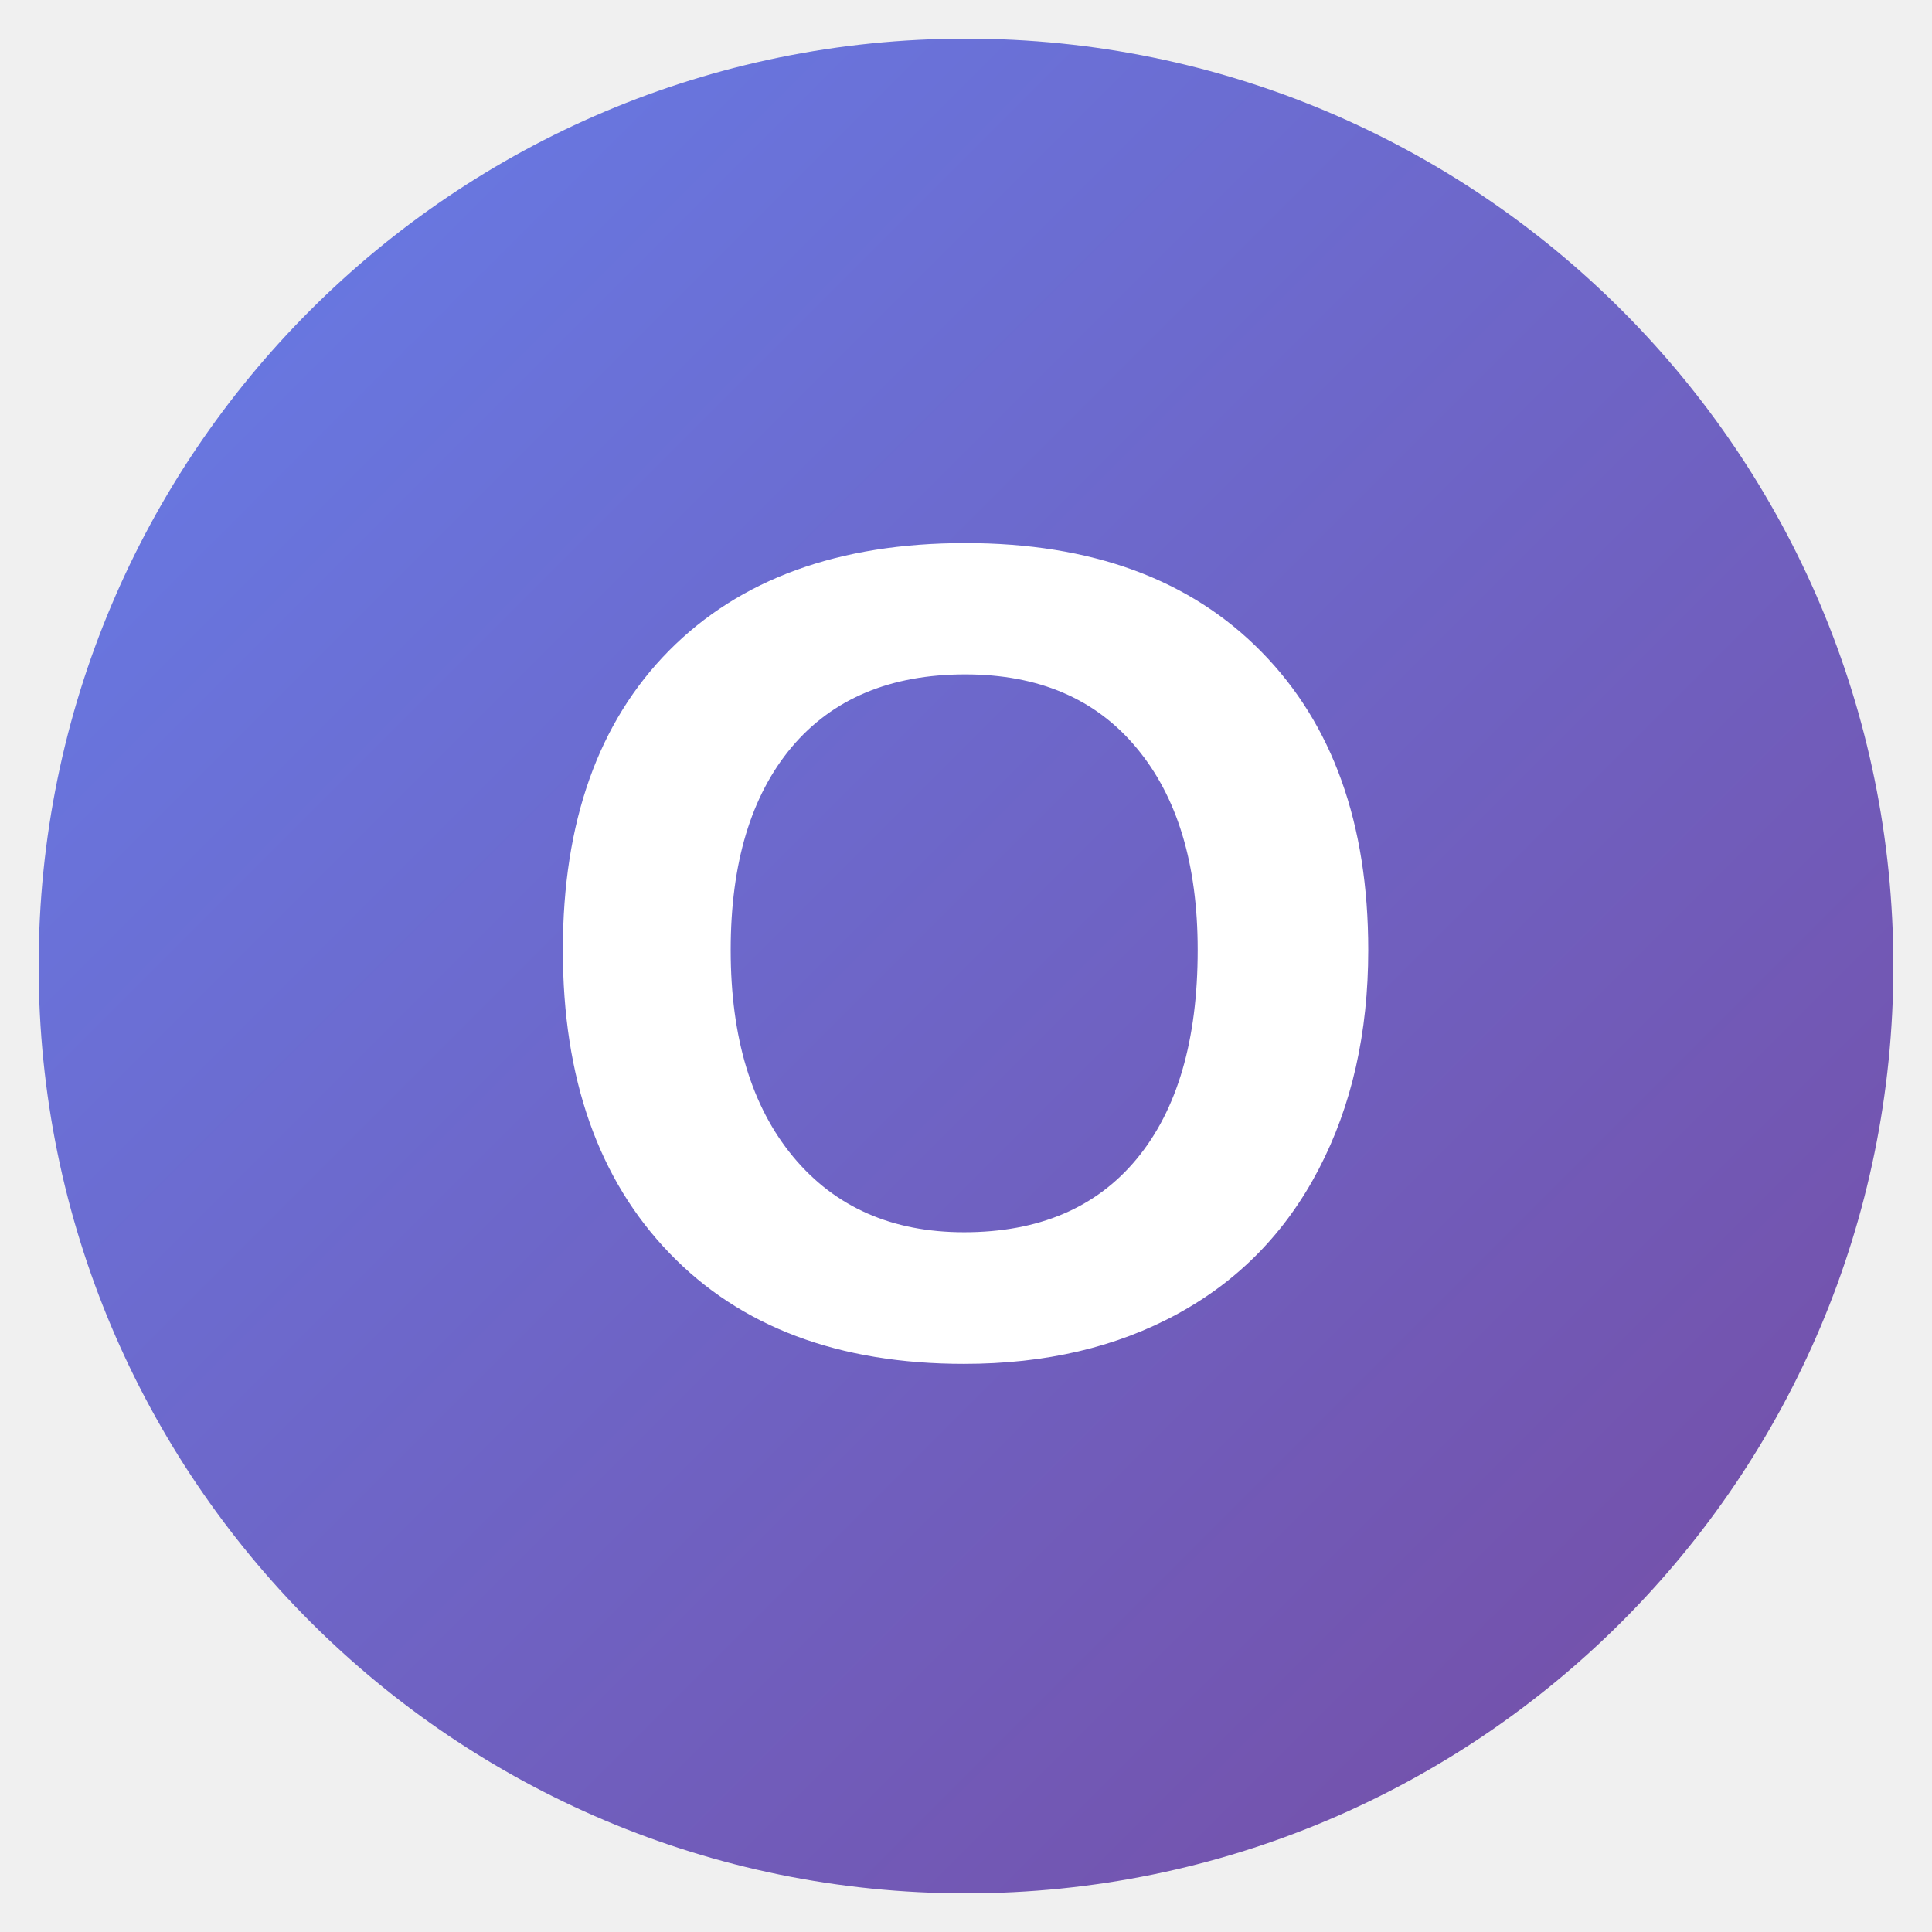
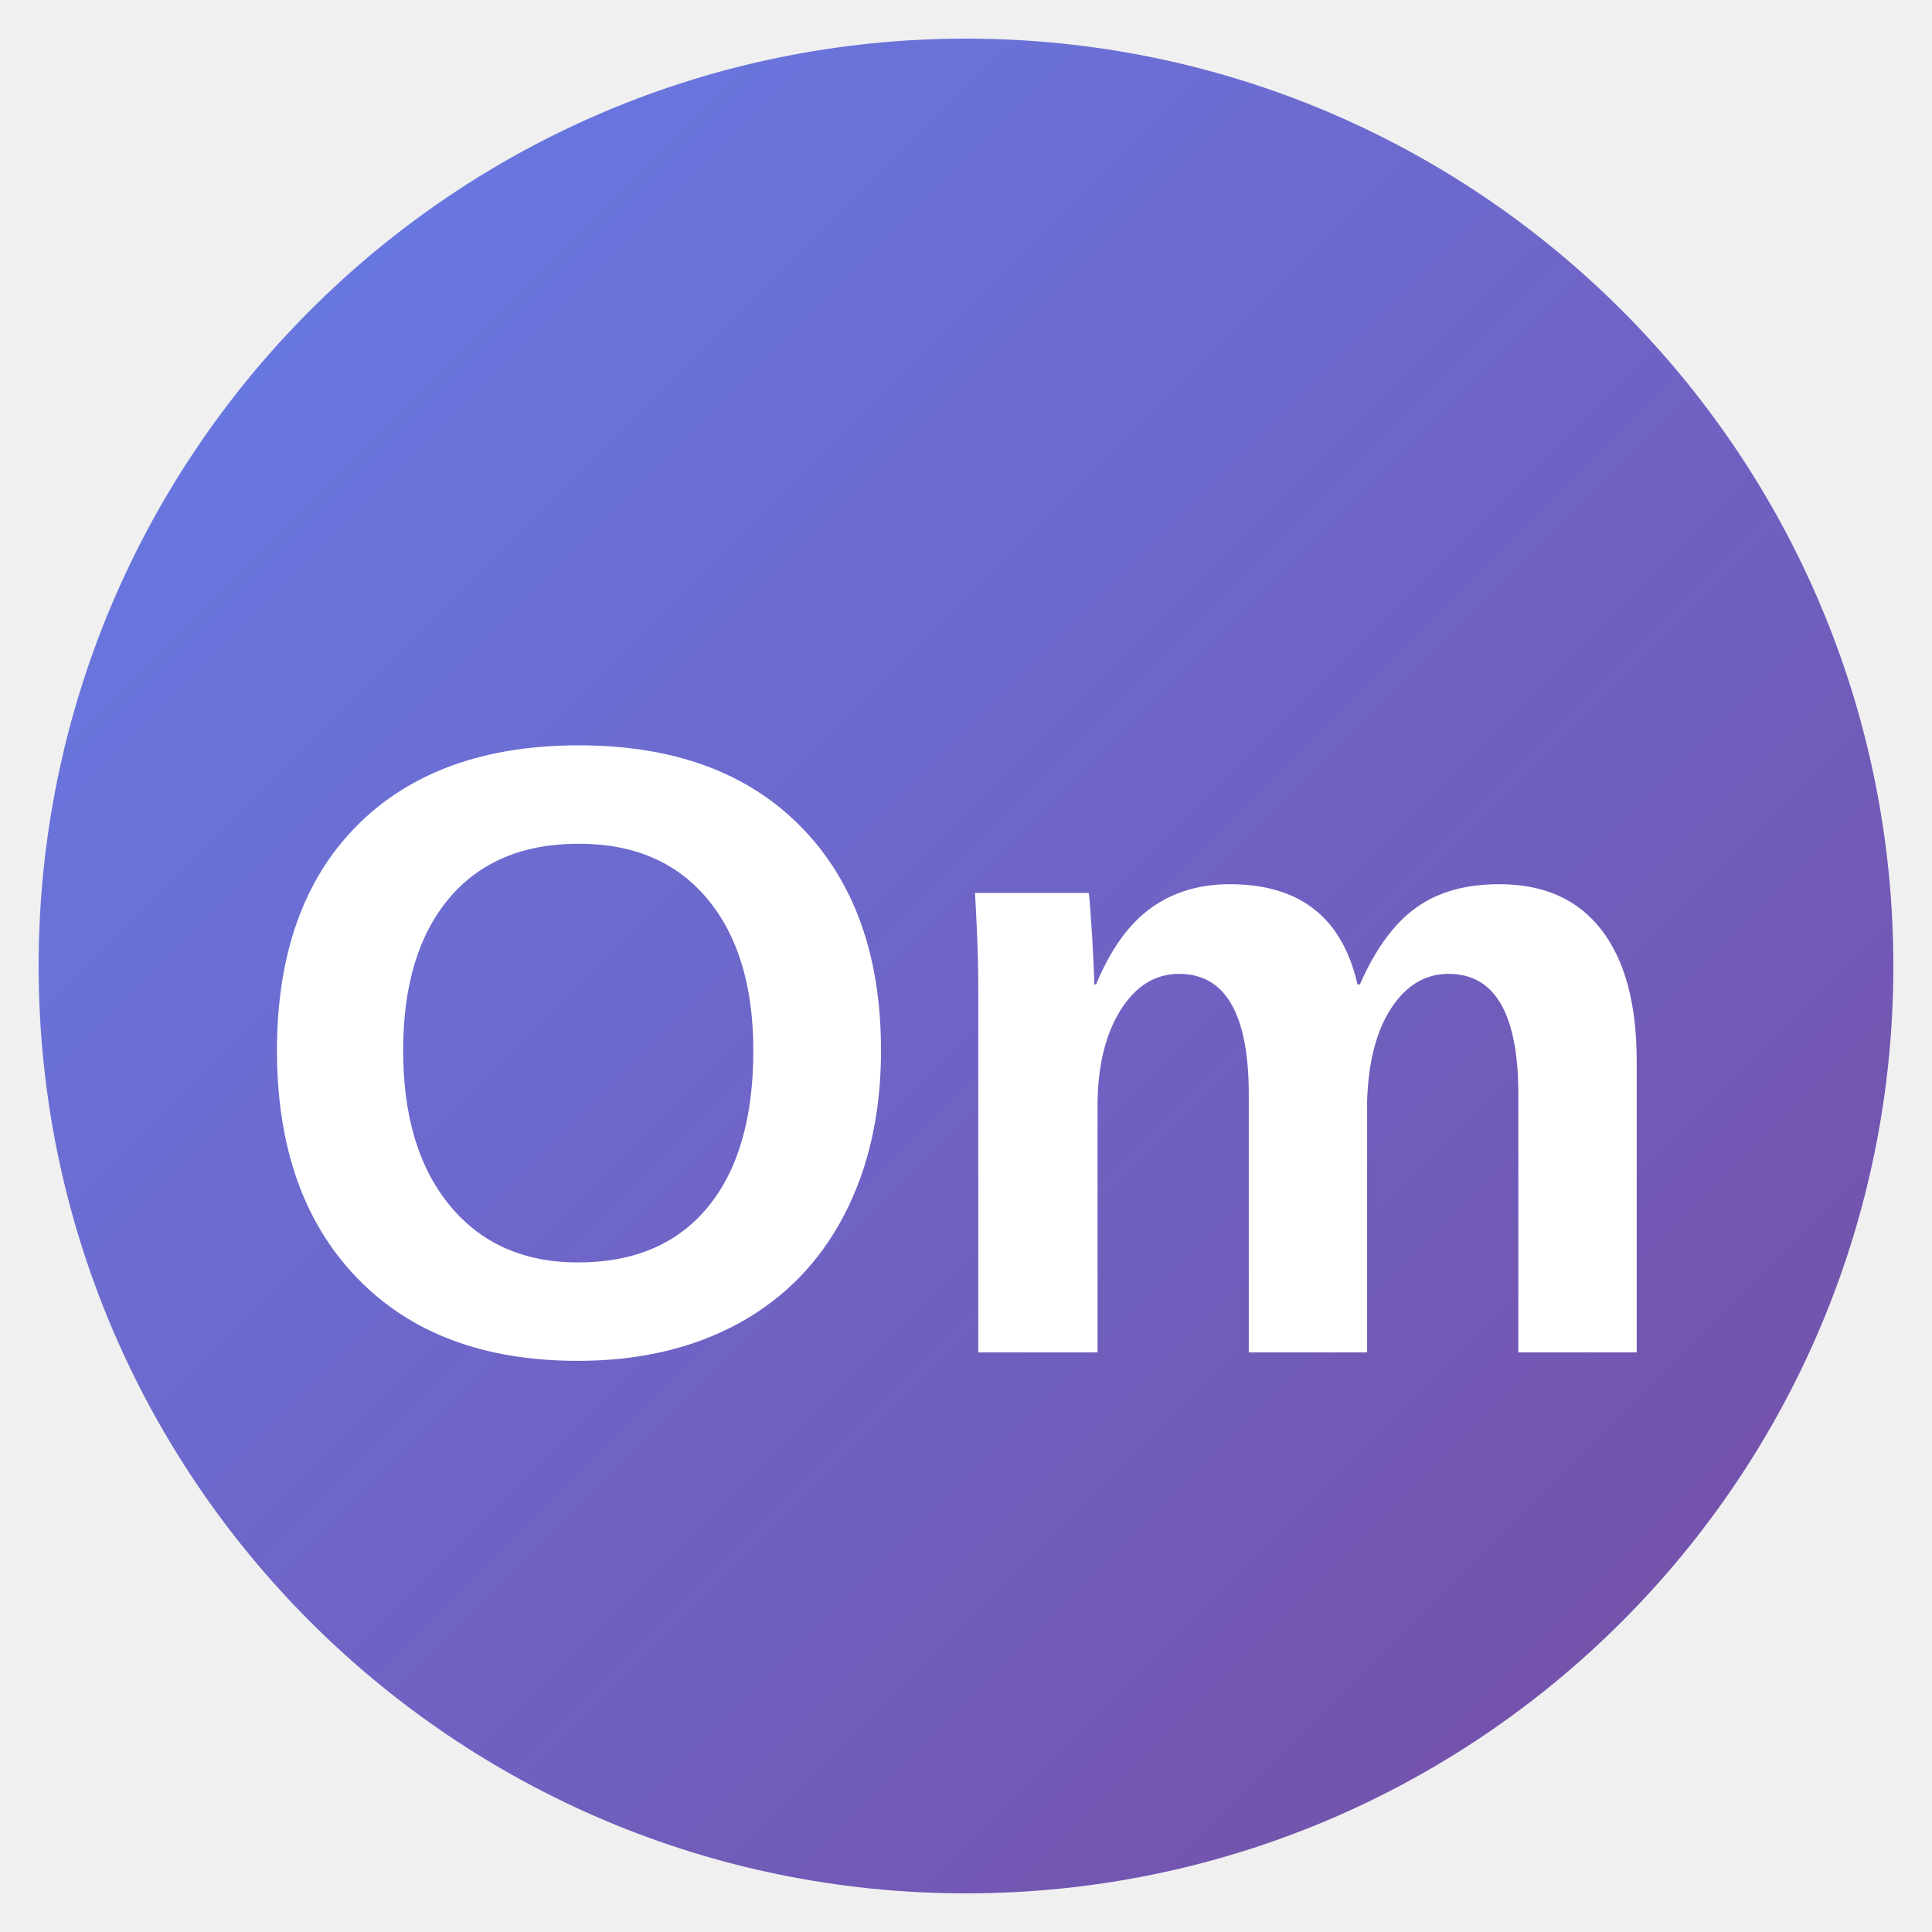
<svg xmlns="http://www.w3.org/2000/svg" viewBox="0 0 100 100">
  <defs>
    <linearGradient id="grad1" x1="0%" y1="0%" x2="100%" y2="100%">
      <stop offset="0%" style="stop-color:#667eea;stop-opacity:1" />
      <stop offset="100%" style="stop-color:#764ba2;stop-opacity:1" />
    </linearGradient>
  </defs>
  <circle cx="50" cy="50" r="48" fill="url(#grad1)" />
-   <text x="50" y="70" font-family="Arial, sans-serif" font-size="60" font-weight="bold" fill="white" text-anchor="middle">O</text>
+   <text x="50" y="70" font-family="Arial, sans-serif" font-size="45" font-weight="bold" fill="white" text-anchor="middle">Om</text>
</svg>
